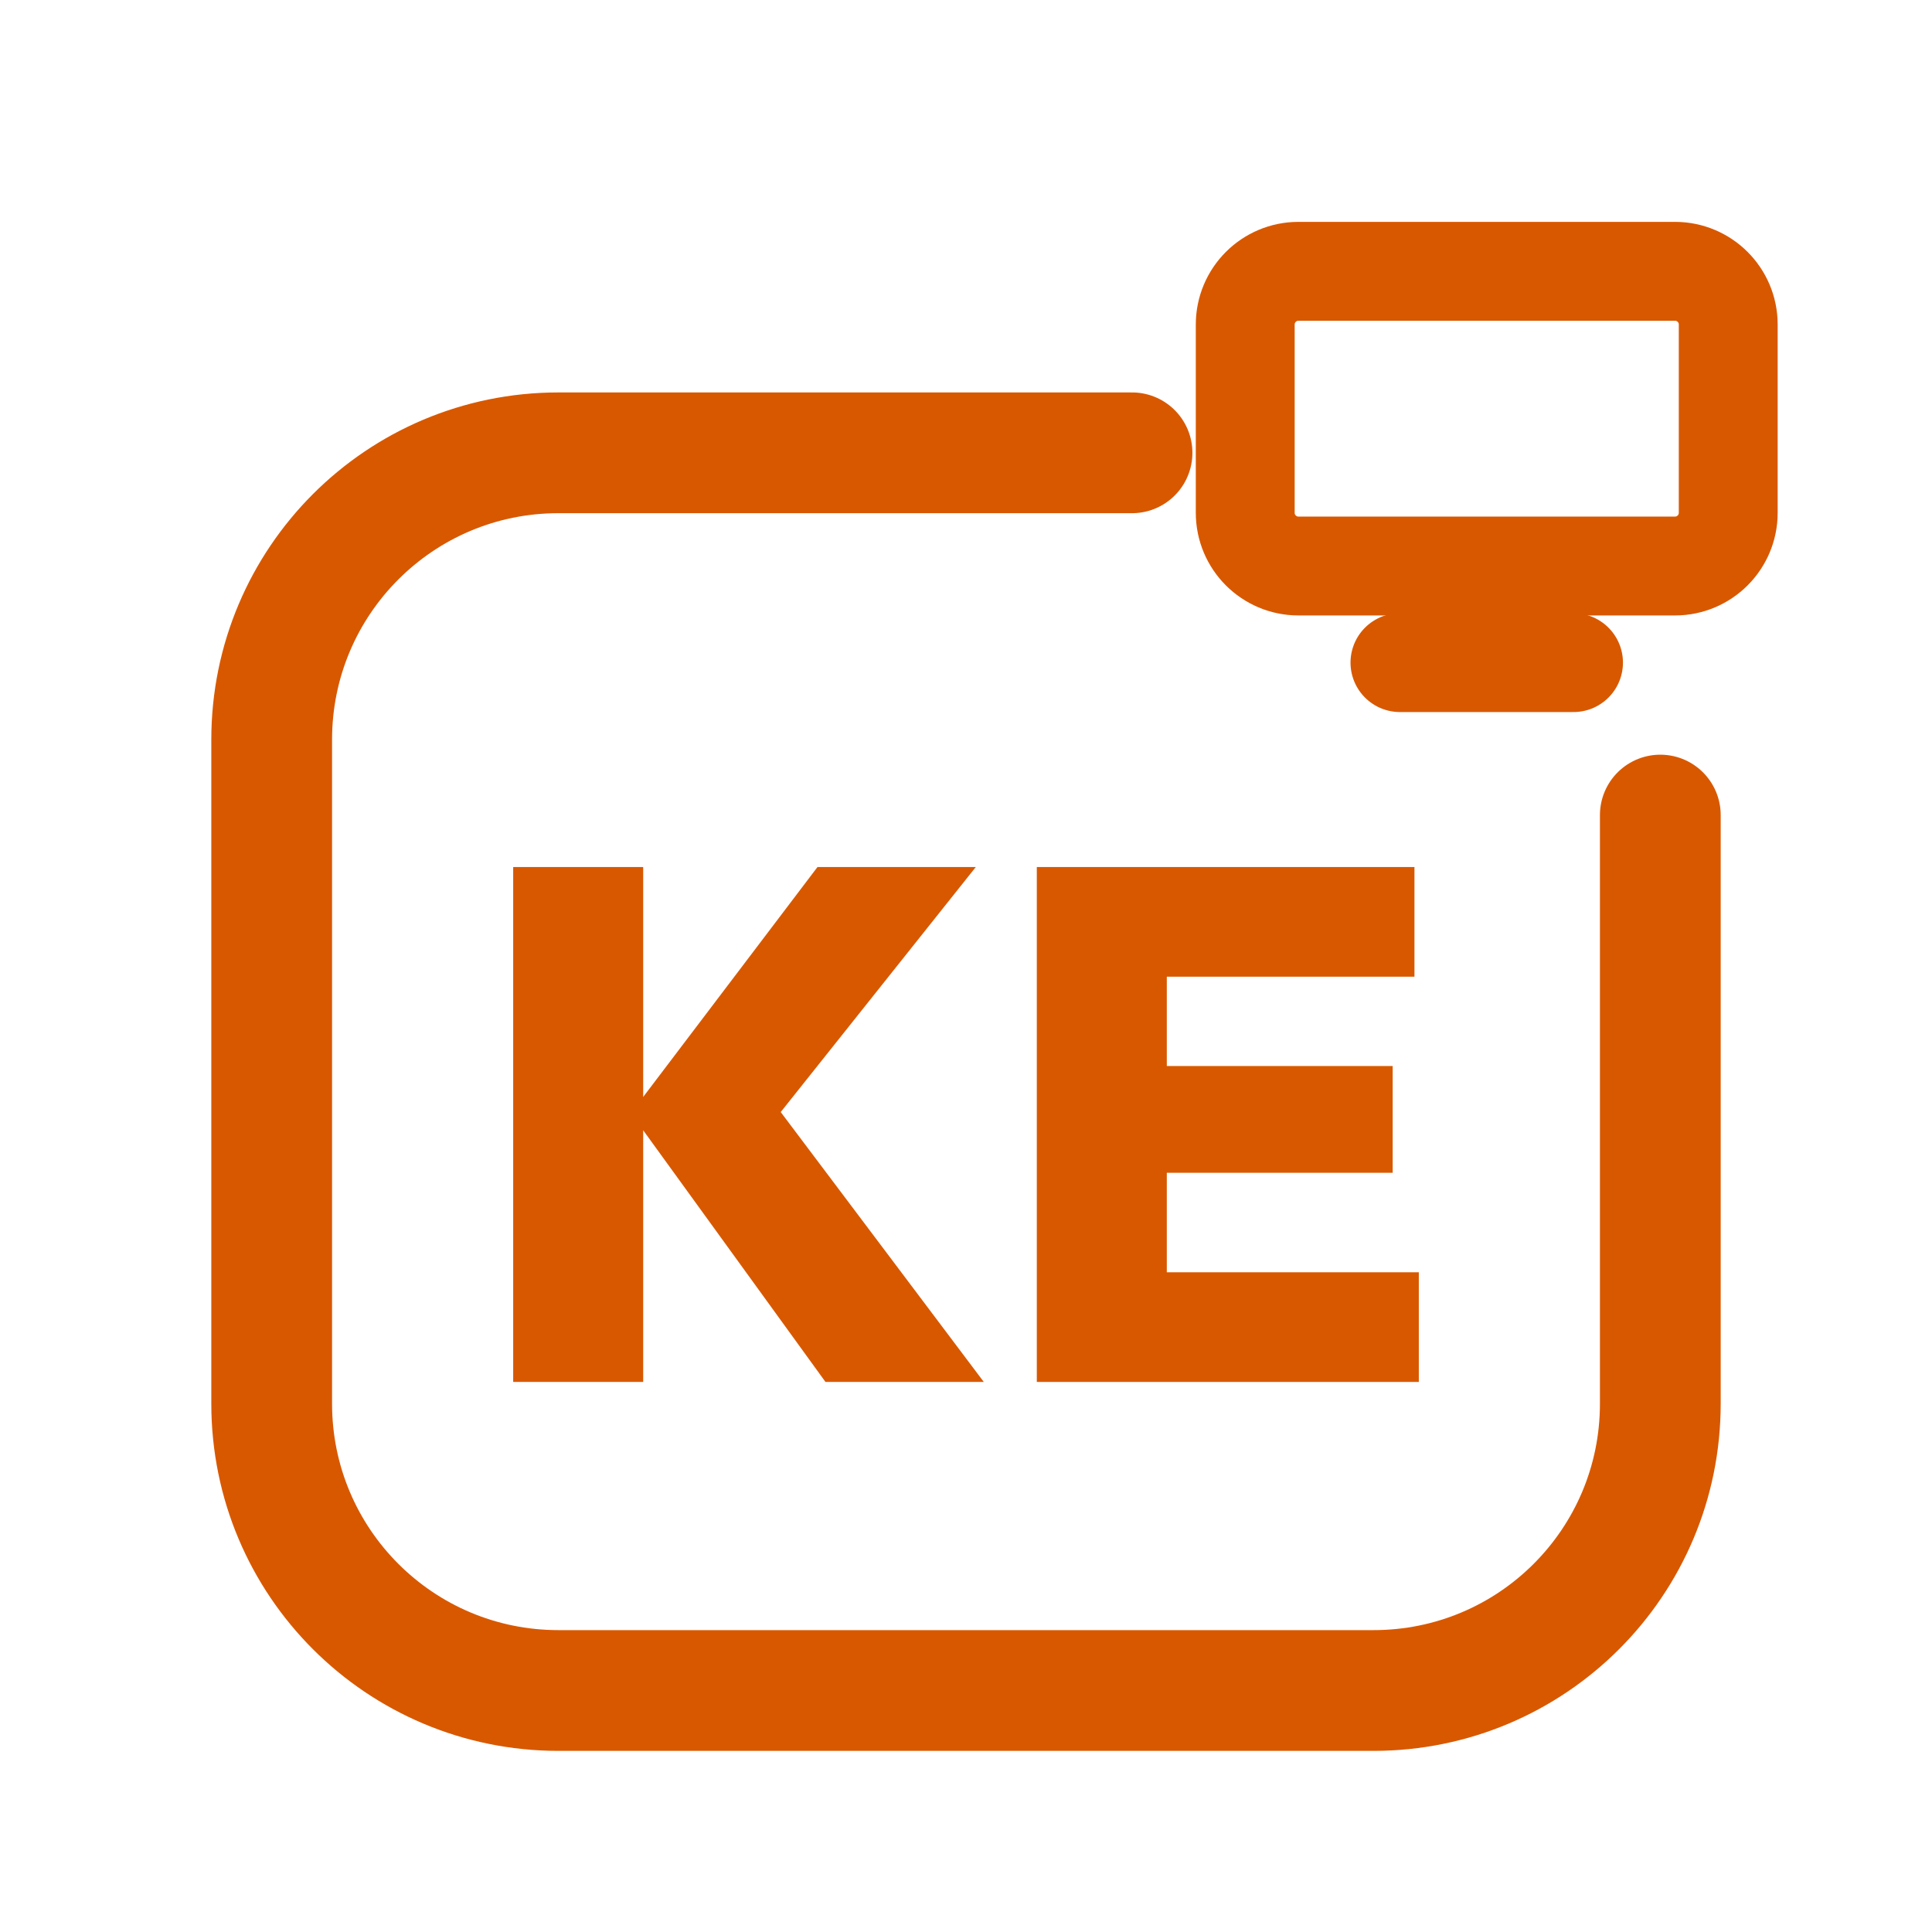
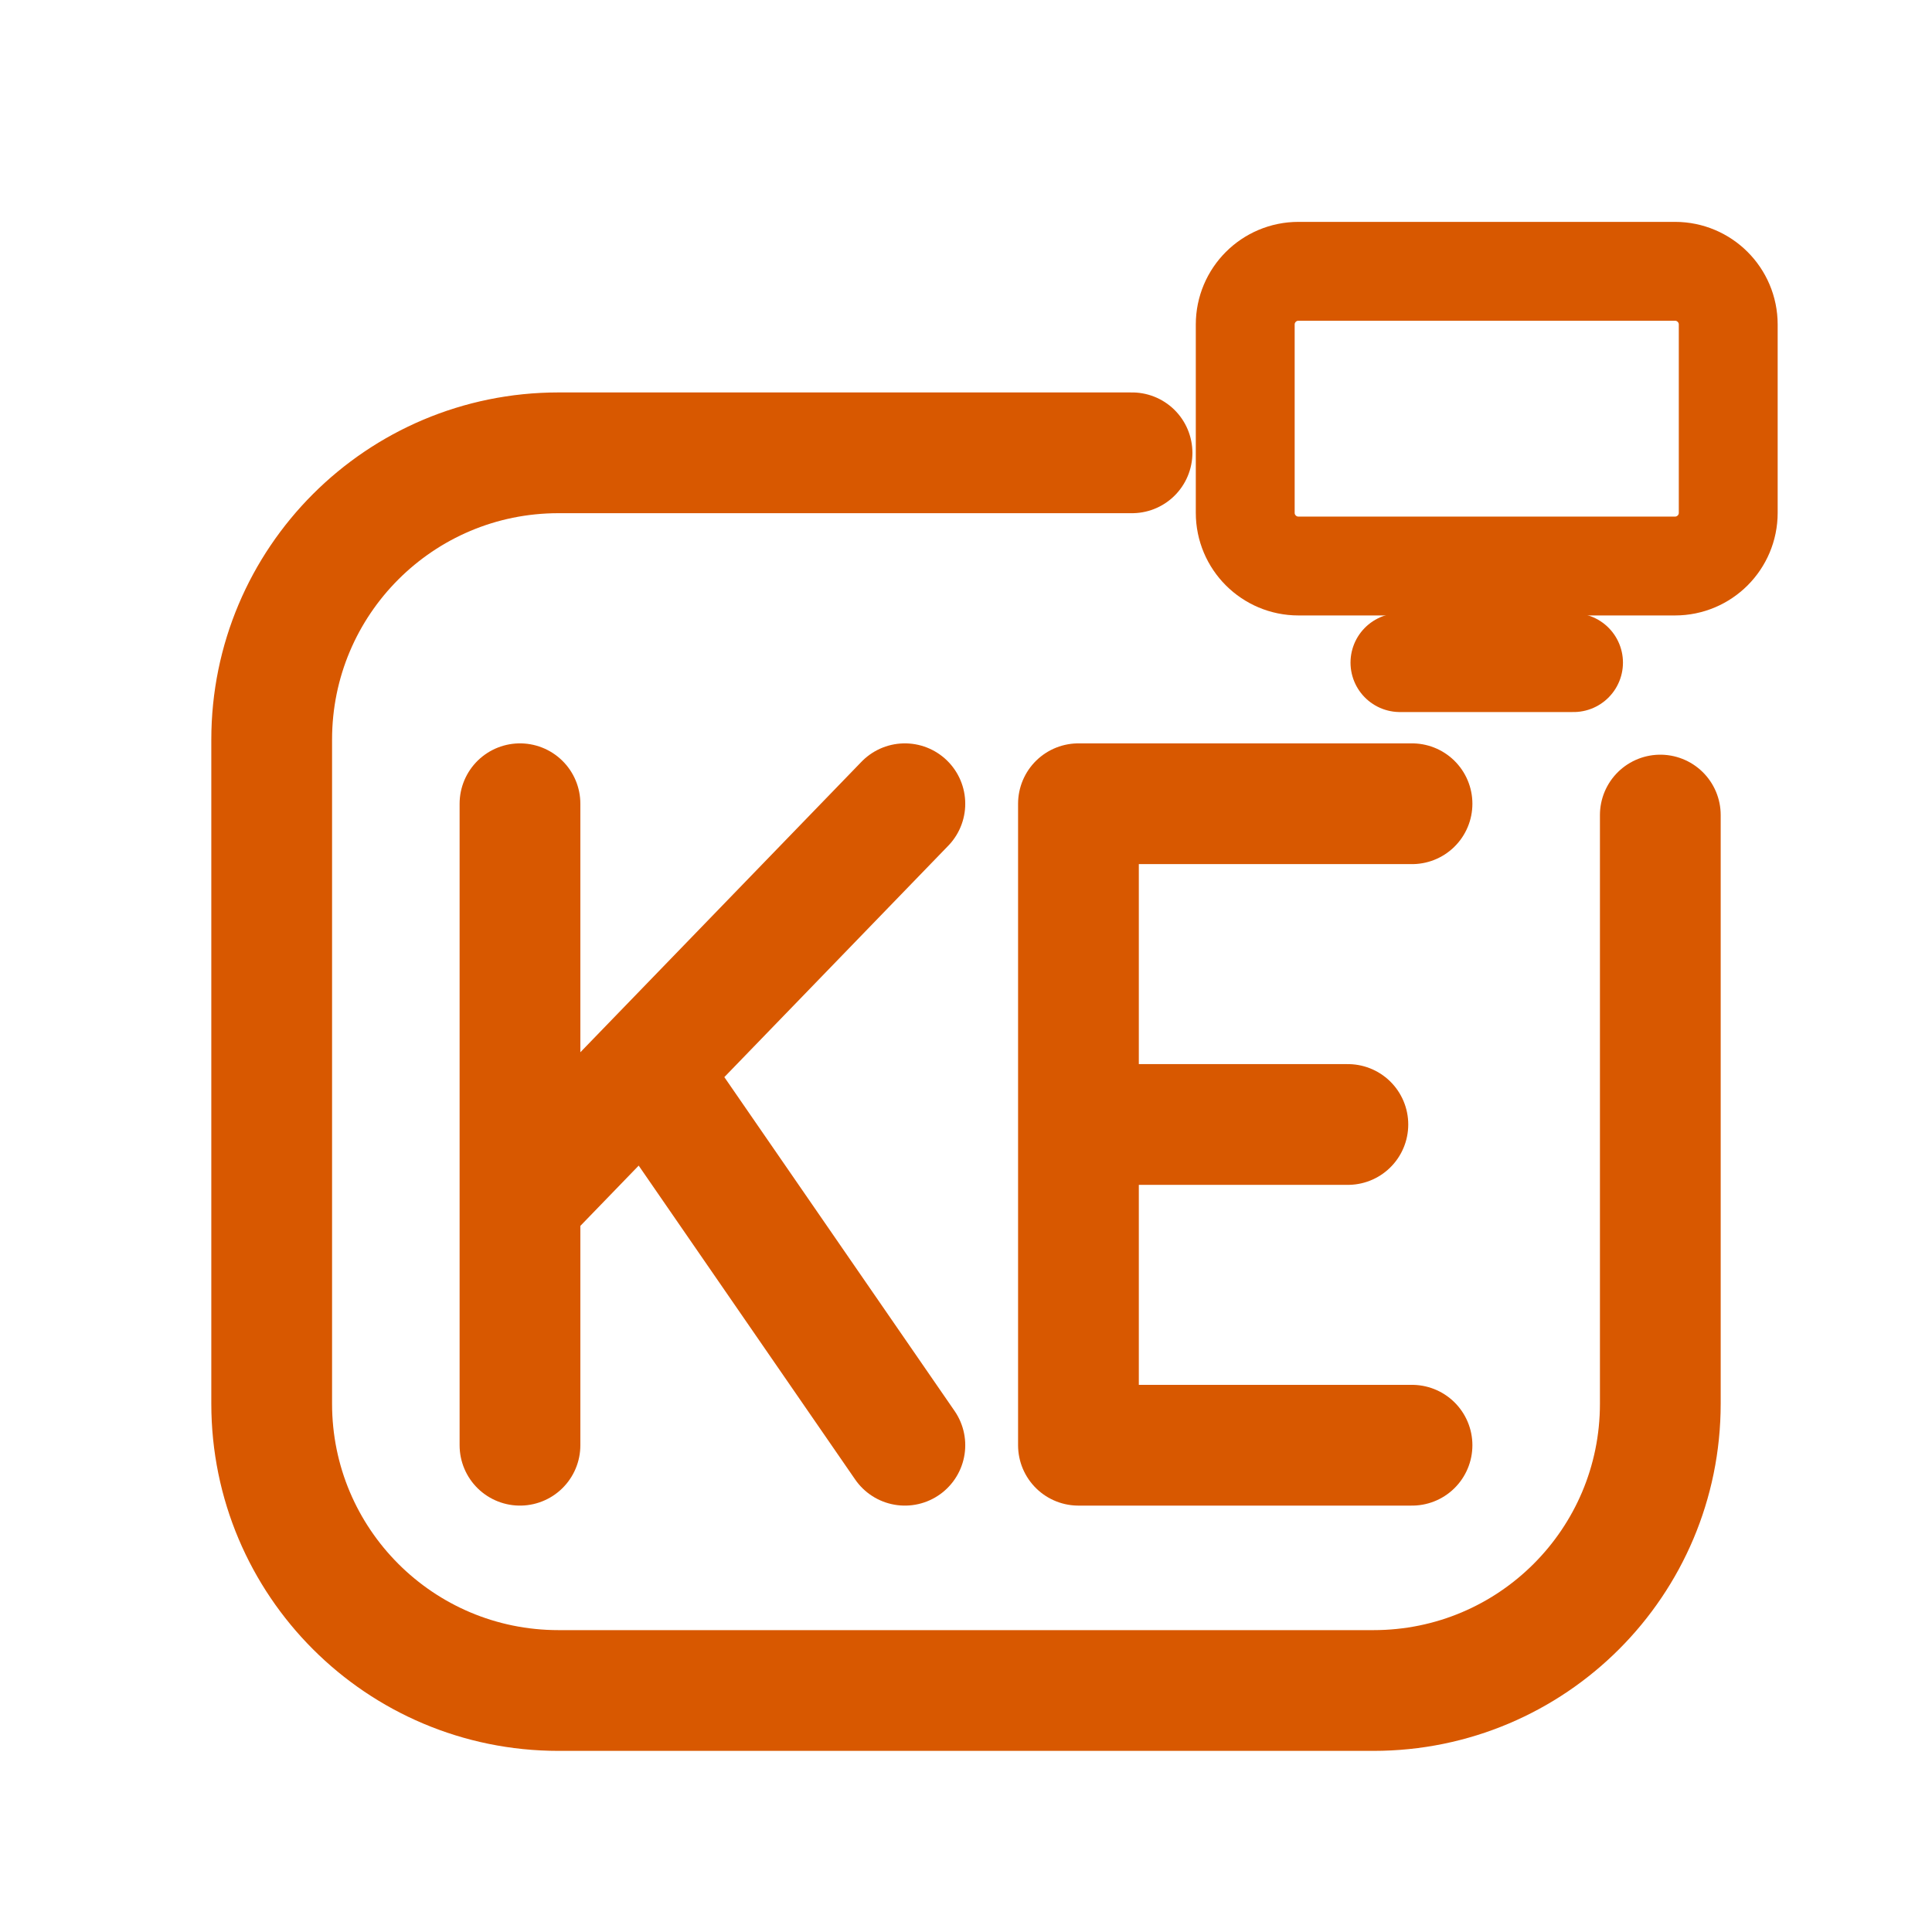
<svg xmlns="http://www.w3.org/2000/svg" viewBox="0 0 512 512" width="512" height="512">
  <path d="M 300 120 L 148 120 C 106 120 72 154 72 196 L 72 372 C 72 414 106 448 148 448 L 364 448 C 406 448 440 414 440 372 L 440 216" fill="none" stroke="#D85800" stroke-width="32.0" stroke-linecap="round" stroke-linejoin="round" />
  <rect x="330.0" y="71.9" width="128.0" height="78.1" rx="14.1" fill="none" stroke="#D85800" stroke-width="26.2" stroke-linecap="round" stroke-linejoin="round" />
  <path d="M 371.0 175.6 L 417.0 175.6" fill="none" stroke="#D85800" stroke-width="26.2" stroke-linecap="round" stroke-linejoin="round" />
-   <path d="M218.759 366.228 167.179 295.017 216.642 229.772H258.598L202.207 300.598V288.473L260.715 366.228ZM136.0 366.228V229.772H170.451V366.228Z" fill="#D85800" stroke="none" />
-   <path d="M274.765 366.228V229.772H309.216V366.228ZM302.095 366.228V337.166H376.0V366.228ZM302.095 310.799V282.507H369.071V310.799ZM302.095 258.834V229.772H374.845V258.834Z" fill="#D85800" stroke="none" />
+   <path d="M 137.8 213.0 L 137.8 383.0 M 239.8 213.0 L 137.8 318.4 M 171.8 284.4 L 239.8 383.0 M 374.2 213.0 L 285.8 213.0 L 285.8 383.0 L 374.2 383.0 M 285.8 298.0 L 357.2 298.0" fill="none" stroke="#D85800" stroke-width="32.0" stroke-linecap="round" stroke-linejoin="round" />
</svg>
